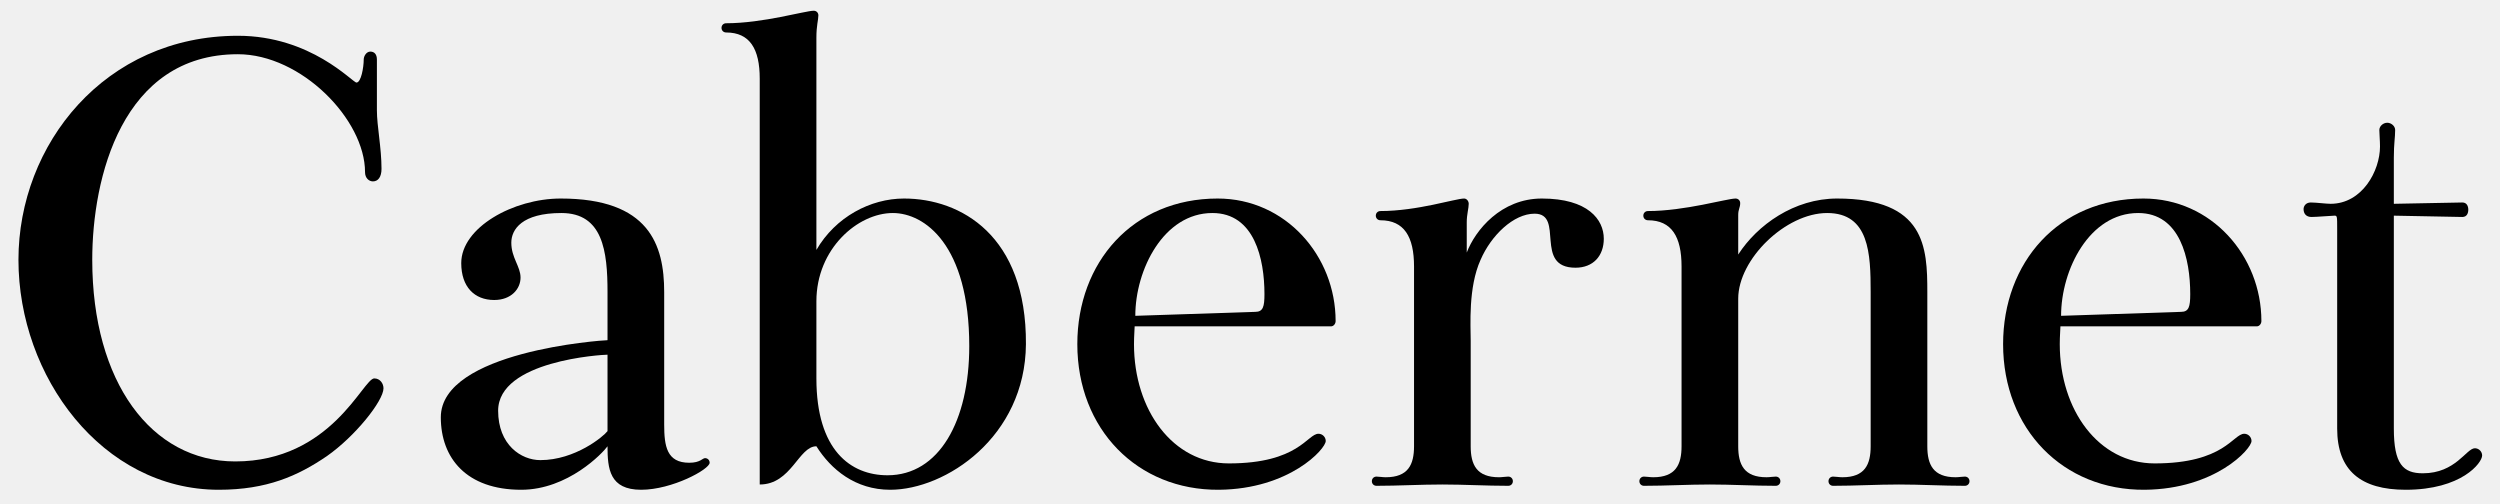
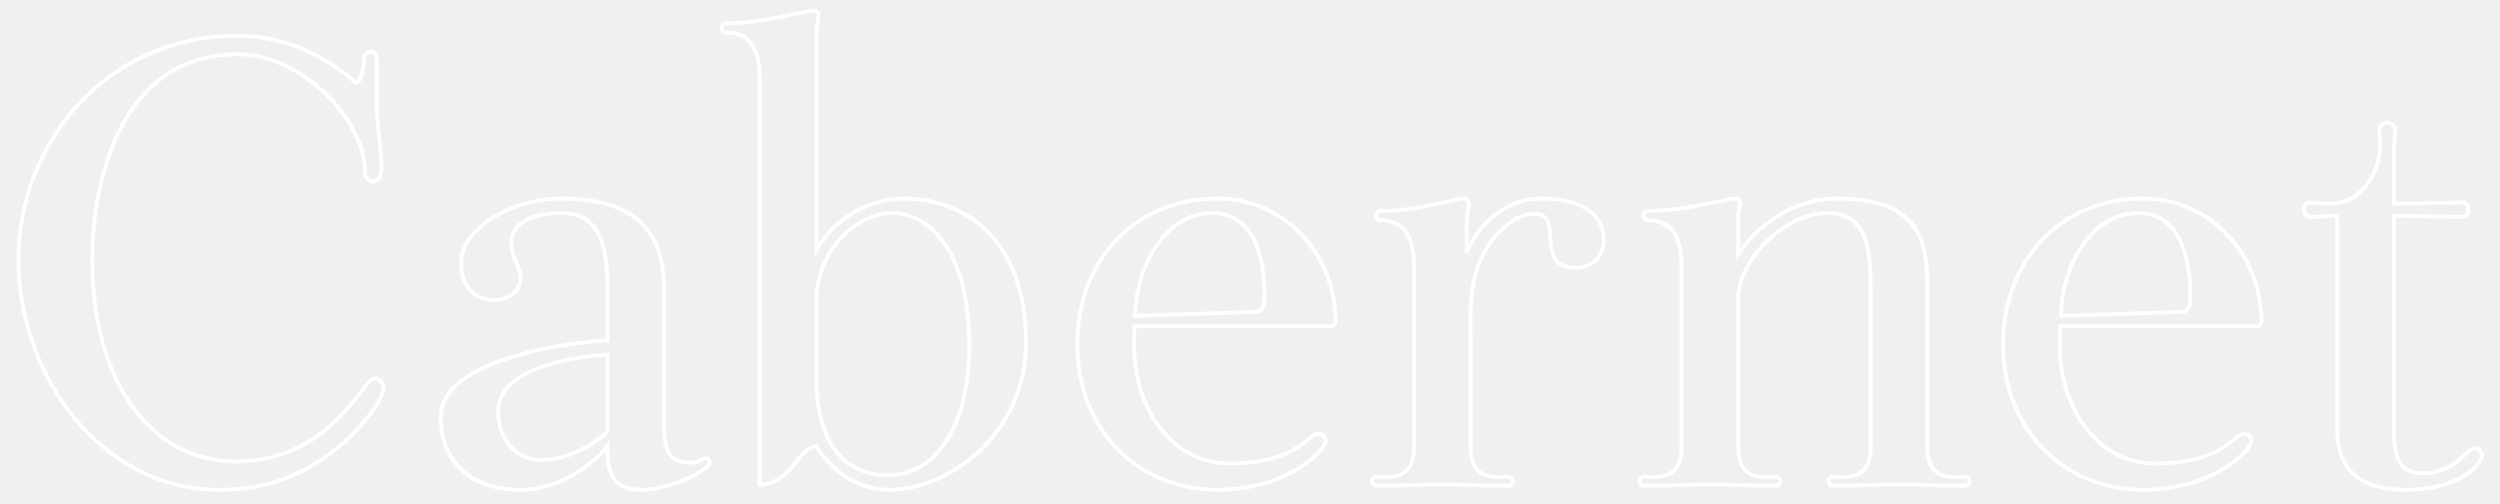
<svg xmlns="http://www.w3.org/2000/svg" width="129px" height="26px" viewBox="0 0 129 26" version="1.1">
  <defs />
  <g id="Page-1" stroke="none" stroke-width="1" fill="none" fill-rule="evenodd">
    <g id="Artboard" transform="translate(-359, -433)" fill="#000000">
      <g id="cabernet" transform="translate(359, 433)">
-         <path d="M0.952,13.406 C0.952,7.456 5.406,1.846 12.274,1.846 C16.048,1.846 18.19,4.26 18.394,4.26 C18.632,4.26 18.768,3.478 18.768,3.07 C18.768,2.9 18.904,2.662 19.108,2.662 C19.312,2.662 19.448,2.798 19.448,3.07 L19.448,5.688 C19.448,6.504 19.686,7.626 19.686,8.714 C19.686,9.122 19.516,9.36 19.244,9.36 C19.04,9.36 18.836,9.19 18.836,8.884 C18.836,6.164 15.538,2.798 12.274,2.798 C6.29,2.798 4.76,9.19 4.76,13.406 C4.76,19.73 7.82,23.81 12.138,23.81 C17.102,23.81 18.734,19.526 19.312,19.526 C19.618,19.526 19.788,19.798 19.788,20.036 C19.788,20.682 18.326,22.518 16.864,23.538 C15.368,24.558 13.77,25.272 11.288,25.272 C5.27,25.272 0.952,19.424 0.952,13.406 Z" id="Path" />
-         <path d="M22.746,21.532 C22.746,18.132 31.076,17.554 31.348,17.554 L31.348,15.072 C31.348,12.964 31.11,10.992 28.968,10.992 C26.928,10.992 26.384,11.842 26.384,12.522 C26.384,13.304 26.86,13.746 26.86,14.324 C26.86,14.902 26.384,15.48 25.5,15.48 C24.48,15.48 23.8,14.8 23.8,13.576 C23.8,11.74 26.486,10.244 28.934,10.244 C33.49,10.244 34.272,12.624 34.272,15.072 L34.272,21.906 C34.272,23.028 34.408,23.878 35.564,23.878 C36.142,23.878 36.244,23.64 36.38,23.64 C36.516,23.64 36.618,23.742 36.618,23.878 C36.618,24.218 34.68,25.272 33.082,25.272 C31.45,25.272 31.348,24.184 31.348,23.028 C31.11,23.368 29.308,25.272 26.894,25.272 C24.072,25.272 22.746,23.64 22.746,21.532 Z M25.704,21.192 C25.704,22.96 26.894,23.742 27.88,23.742 C29.682,23.742 31.144,22.518 31.348,22.246 L31.348,18.302 C31.076,18.302 25.704,18.608 25.704,21.192 Z" id="Combined-Shape" />
-         <path d="M46.648,10.244 C49.572,10.244 52.972,12.148 52.938,17.758 C52.904,22.552 48.79,25.272 45.934,25.272 C44.132,25.272 42.874,24.218 42.126,23.028 C41.208,23.028 40.834,25 39.202,25 L39.202,4.056 C39.202,2.526 38.692,1.676 37.468,1.676 C37.332,1.676 37.23,1.574 37.23,1.438 C37.23,1.302 37.332,1.2 37.468,1.2 C39.372,1.2 41.548,0.554 41.99,0.554 C42.126,0.554 42.228,0.656 42.228,0.792 C42.228,1.03 42.126,1.302 42.126,1.948 L42.126,12.896 C43.112,11.196 44.914,10.244 46.648,10.244 Z M45.798,24.524 C48.45,24.524 50.014,21.736 50.014,17.86 C50.014,12.624 47.702,10.992 46.07,10.992 C44.268,10.992 42.126,12.828 42.126,15.548 L42.126,19.526 C42.126,23.232 43.894,24.524 45.798,24.524 Z" id="Combined-Shape" />
-         <path d="M55.59,17.758 C55.59,13.542 58.446,10.244 62.832,10.244 C66.334,10.244 68.918,13.202 68.918,16.568 C68.918,16.704 68.816,16.84 68.68,16.84 L58.548,16.84 C58.548,17.01 58.514,17.316 58.514,17.758 C58.514,21.158 60.52,23.912 63.41,23.912 C67.014,23.912 67.456,22.382 68.034,22.382 C68.238,22.382 68.408,22.552 68.408,22.756 C68.408,23.164 66.538,25.238 62.9,25.272 C58.684,25.306 55.59,22.144 55.59,17.758 Z M58.582,16.296 L64.77,16.092 C65.178,16.092 65.246,15.82 65.246,15.174 C65.246,13.372 64.736,10.992 62.56,10.992 C60.044,10.992 58.582,13.916 58.582,16.296 Z" id="Combined-Shape" />
-         <path d="M70.788,24.83 C70.788,24.694 70.89,24.592 71.026,24.592 C71.162,24.592 71.332,24.626 71.502,24.626 C72.658,24.626 72.964,23.98 72.964,23.028 L72.964,13.746 C72.964,12.216 72.454,11.366 71.23,11.366 C71.094,11.366 70.992,11.264 70.992,11.128 C70.992,10.992 71.094,10.89 71.23,10.89 C73.134,10.89 75.106,10.244 75.548,10.244 C75.684,10.244 75.786,10.38 75.786,10.516 C75.786,10.754 75.684,11.06 75.684,11.468 L75.684,13.032 C76.126,11.876 77.452,10.244 79.56,10.244 C81.94,10.244 82.756,11.332 82.756,12.318 C82.756,13.202 82.212,13.814 81.294,13.814 C79.118,13.814 80.75,11.026 79.186,11.026 C78.098,11.026 76.942,12.148 76.398,13.406 C75.752,14.834 75.888,16.806 75.888,17.588 L75.888,23.028 C75.888,23.98 76.194,24.626 77.35,24.626 C77.52,24.626 77.69,24.592 77.826,24.592 C77.962,24.592 78.064,24.694 78.064,24.83 C78.064,24.966 77.962,25.068 77.826,25.068 C76.67,25.068 75.548,25 74.426,25 C73.304,25 72.148,25.068 71.026,25.068 C70.89,25.068 70.788,24.966 70.788,24.83 Z" id="Path" />
-         <path d="M84.592,24.83 C84.592,24.694 84.694,24.592 84.83,24.592 C84.966,24.592 85.136,24.626 85.306,24.626 C86.462,24.626 86.768,23.98 86.768,23.028 L86.768,13.746 C86.768,12.216 86.258,11.366 85.034,11.366 C84.898,11.366 84.796,11.264 84.796,11.128 C84.796,10.992 84.898,10.89 85.034,10.89 C86.938,10.89 89.114,10.244 89.556,10.244 C89.692,10.244 89.794,10.346 89.794,10.482 C89.794,10.72 89.692,10.788 89.692,11.094 L89.692,13.134 C90.678,11.604 92.582,10.244 94.792,10.244 C99.348,10.244 99.45,12.76 99.45,15.072 L99.45,23.028 C99.45,23.98 99.756,24.626 100.912,24.626 C101.082,24.626 101.252,24.592 101.388,24.592 C101.524,24.592 101.626,24.694 101.626,24.83 C101.626,24.966 101.524,25.068 101.388,25.068 C100.232,25.068 99.11,25 97.988,25 C96.866,25 95.71,25.068 94.588,25.068 C94.452,25.068 94.35,24.966 94.35,24.83 C94.35,24.694 94.452,24.592 94.588,24.592 C94.724,24.592 94.894,24.626 95.064,24.626 C96.22,24.626 96.526,23.98 96.526,23.028 L96.526,15.072 C96.526,13.1 96.458,10.992 94.282,10.992 C92.14,10.992 89.692,13.372 89.692,15.412 L89.692,23.028 C89.692,23.98 89.998,24.626 91.154,24.626 C91.324,24.626 91.494,24.592 91.63,24.592 C91.766,24.592 91.868,24.694 91.868,24.83 C91.868,24.966 91.766,25.068 91.63,25.068 C90.474,25.068 89.352,25 88.23,25 C87.108,25 85.952,25.068 84.83,25.068 C84.694,25.068 84.592,24.966 84.592,24.83 Z" id="Path" />
-         <path d="M103.36,17.758 C103.36,13.542 106.216,10.244 110.602,10.244 C114.104,10.244 116.688,13.202 116.688,16.568 C116.688,16.704 116.586,16.84 116.45,16.84 L106.318,16.84 C106.318,17.01 106.284,17.316 106.284,17.758 C106.284,21.158 108.29,23.912 111.18,23.912 C114.784,23.912 115.226,22.382 115.804,22.382 C116.008,22.382 116.178,22.552 116.178,22.756 C116.178,23.164 114.308,25.238 110.67,25.272 C106.454,25.306 103.36,22.144 103.36,17.758 Z M106.352,16.296 L112.54,16.092 C112.948,16.092 113.016,15.82 113.016,15.174 C113.016,13.372 112.506,10.992 110.33,10.992 C107.814,10.992 106.352,13.916 106.352,16.296 Z" id="Combined-Shape" />
-         <path d="M118.864,10.788 C118.864,10.652 118.966,10.448 119.238,10.448 C119.51,10.448 120.02,10.516 120.258,10.516 C121.89,10.516 122.808,8.816 122.808,7.558 C122.808,7.252 122.774,6.912 122.774,6.708 C122.774,6.504 122.978,6.334 123.182,6.334 C123.386,6.334 123.59,6.504 123.59,6.708 C123.59,7.116 123.522,7.388 123.522,8.136 L123.522,10.516 L127.058,10.448 C127.296,10.448 127.364,10.652 127.364,10.822 C127.364,10.992 127.296,11.196 127.058,11.196 L123.522,11.128 L123.522,22.11 C123.522,23.946 123.998,24.422 125.018,24.422 C126.718,24.422 127.262,23.13 127.704,23.13 C127.908,23.13 128.078,23.3 128.078,23.504 C128.078,23.878 127.024,25.272 124.134,25.272 C121.822,25.272 120.598,24.286 120.598,22.11 L120.598,11.808 C120.598,11.162 120.598,11.128 120.462,11.128 C120.326,11.128 119.544,11.196 119.272,11.196 C119,11.196 118.864,11.026 118.864,10.788 Z" id="Path" />
+         <path fill-opacity="0" stroke="#ffffff" stroke-width="0.2" d="M0.952,13.406 C0.952,7.456 5.406,1.846 12.274,1.846 C16.048,1.846 18.19,4.26 18.394,4.26 C18.632,4.26 18.768,3.478 18.768,3.07 C18.768,2.9 18.904,2.662 19.108,2.662 C19.312,2.662 19.448,2.798 19.448,3.07 L19.448,5.688 C19.448,6.504 19.686,7.626 19.686,8.714 C19.686,9.122 19.516,9.36 19.244,9.36 C19.04,9.36 18.836,9.19 18.836,8.884 C18.836,6.164 15.538,2.798 12.274,2.798 C6.29,2.798 4.76,9.19 4.76,13.406 C4.76,19.73 7.82,23.81 12.138,23.81 C17.102,23.81 18.734,19.526 19.312,19.526 C19.618,19.526 19.788,19.798 19.788,20.036 C19.788,20.682 18.326,22.518 16.864,23.538 C15.368,24.558 13.77,25.272 11.288,25.272 C5.27,25.272 0.952,19.424 0.952,13.406 Z" id="Path" />
+         <path fill-opacity="0" stroke="#ffffff" stroke-width="0.2" d="M22.746,21.532 C22.746,18.132 31.076,17.554 31.348,17.554 L31.348,15.072 C31.348,12.964 31.11,10.992 28.968,10.992 C26.928,10.992 26.384,11.842 26.384,12.522 C26.384,13.304 26.86,13.746 26.86,14.324 C26.86,14.902 26.384,15.48 25.5,15.48 C24.48,15.48 23.8,14.8 23.8,13.576 C23.8,11.74 26.486,10.244 28.934,10.244 C33.49,10.244 34.272,12.624 34.272,15.072 L34.272,21.906 C34.272,23.028 34.408,23.878 35.564,23.878 C36.142,23.878 36.244,23.64 36.38,23.64 C36.516,23.64 36.618,23.742 36.618,23.878 C36.618,24.218 34.68,25.272 33.082,25.272 C31.45,25.272 31.348,24.184 31.348,23.028 C31.11,23.368 29.308,25.272 26.894,25.272 C24.072,25.272 22.746,23.64 22.746,21.532 Z M25.704,21.192 C25.704,22.96 26.894,23.742 27.88,23.742 C29.682,23.742 31.144,22.518 31.348,22.246 L31.348,18.302 C31.076,18.302 25.704,18.608 25.704,21.192 Z" id="Combined-Shape" />
+         <path fill-opacity="0" stroke="#ffffff" stroke-width="0.2" d="M46.648,10.244 C49.572,10.244 52.972,12.148 52.938,17.758 C52.904,22.552 48.79,25.272 45.934,25.272 C44.132,25.272 42.874,24.218 42.126,23.028 C41.208,23.028 40.834,25 39.202,25 L39.202,4.056 C39.202,2.526 38.692,1.676 37.468,1.676 C37.332,1.676 37.23,1.574 37.23,1.438 C37.23,1.302 37.332,1.2 37.468,1.2 C39.372,1.2 41.548,0.554 41.99,0.554 C42.126,0.554 42.228,0.656 42.228,0.792 C42.228,1.03 42.126,1.302 42.126,1.948 L42.126,12.896 C43.112,11.196 44.914,10.244 46.648,10.244 Z M45.798,24.524 C48.45,24.524 50.014,21.736 50.014,17.86 C50.014,12.624 47.702,10.992 46.07,10.992 C44.268,10.992 42.126,12.828 42.126,15.548 L42.126,19.526 C42.126,23.232 43.894,24.524 45.798,24.524 Z" id="Combined-Shape" />
+         <path fill-opacity="0" stroke="#ffffff" stroke-width="0.2" d="M55.59,17.758 C55.59,13.542 58.446,10.244 62.832,10.244 C66.334,10.244 68.918,13.202 68.918,16.568 C68.918,16.704 68.816,16.84 68.68,16.84 L58.548,16.84 C58.548,17.01 58.514,17.316 58.514,17.758 C58.514,21.158 60.52,23.912 63.41,23.912 C67.014,23.912 67.456,22.382 68.034,22.382 C68.238,22.382 68.408,22.552 68.408,22.756 C68.408,23.164 66.538,25.238 62.9,25.272 C58.684,25.306 55.59,22.144 55.59,17.758 Z M58.582,16.296 L64.77,16.092 C65.178,16.092 65.246,15.82 65.246,15.174 C65.246,13.372 64.736,10.992 62.56,10.992 C60.044,10.992 58.582,13.916 58.582,16.296 Z" id="Combined-Shape" />
+         <path fill-opacity="0" stroke="#ffffff" stroke-width="0.2" d="M70.788,24.83 C70.788,24.694 70.89,24.592 71.026,24.592 C71.162,24.592 71.332,24.626 71.502,24.626 C72.658,24.626 72.964,23.98 72.964,23.028 L72.964,13.746 C72.964,12.216 72.454,11.366 71.23,11.366 C71.094,11.366 70.992,11.264 70.992,11.128 C70.992,10.992 71.094,10.89 71.23,10.89 C73.134,10.89 75.106,10.244 75.548,10.244 C75.684,10.244 75.786,10.38 75.786,10.516 C75.786,10.754 75.684,11.06 75.684,11.468 L75.684,13.032 C76.126,11.876 77.452,10.244 79.56,10.244 C81.94,10.244 82.756,11.332 82.756,12.318 C82.756,13.202 82.212,13.814 81.294,13.814 C79.118,13.814 80.75,11.026 79.186,11.026 C78.098,11.026 76.942,12.148 76.398,13.406 C75.752,14.834 75.888,16.806 75.888,17.588 L75.888,23.028 C75.888,23.98 76.194,24.626 77.35,24.626 C77.52,24.626 77.69,24.592 77.826,24.592 C77.962,24.592 78.064,24.694 78.064,24.83 C78.064,24.966 77.962,25.068 77.826,25.068 C76.67,25.068 75.548,25 74.426,25 C73.304,25 72.148,25.068 71.026,25.068 C70.89,25.068 70.788,24.966 70.788,24.83 Z" id="Path" />
+         <path fill-opacity="0" stroke="#ffffff" stroke-width="0.2" d="M84.592,24.83 C84.592,24.694 84.694,24.592 84.83,24.592 C84.966,24.592 85.136,24.626 85.306,24.626 C86.462,24.626 86.768,23.98 86.768,23.028 L86.768,13.746 C86.768,12.216 86.258,11.366 85.034,11.366 C84.898,11.366 84.796,11.264 84.796,11.128 C84.796,10.992 84.898,10.89 85.034,10.89 C86.938,10.89 89.114,10.244 89.556,10.244 C89.692,10.244 89.794,10.346 89.794,10.482 C89.794,10.72 89.692,10.788 89.692,11.094 L89.692,13.134 C90.678,11.604 92.582,10.244 94.792,10.244 C99.348,10.244 99.45,12.76 99.45,15.072 L99.45,23.028 C99.45,23.98 99.756,24.626 100.912,24.626 C101.082,24.626 101.252,24.592 101.388,24.592 C101.524,24.592 101.626,24.694 101.626,24.83 C101.626,24.966 101.524,25.068 101.388,25.068 C100.232,25.068 99.11,25 97.988,25 C96.866,25 95.71,25.068 94.588,25.068 C94.452,25.068 94.35,24.966 94.35,24.83 C94.35,24.694 94.452,24.592 94.588,24.592 C94.724,24.592 94.894,24.626 95.064,24.626 C96.22,24.626 96.526,23.98 96.526,23.028 L96.526,15.072 C96.526,13.1 96.458,10.992 94.282,10.992 C92.14,10.992 89.692,13.372 89.692,15.412 L89.692,23.028 C89.692,23.98 89.998,24.626 91.154,24.626 C91.324,24.626 91.494,24.592 91.63,24.592 C91.766,24.592 91.868,24.694 91.868,24.83 C91.868,24.966 91.766,25.068 91.63,25.068 C90.474,25.068 89.352,25 88.23,25 C87.108,25 85.952,25.068 84.83,25.068 C84.694,25.068 84.592,24.966 84.592,24.83 Z" id="Path" />
+         <path fill-opacity="0" stroke="#ffffff" stroke-width="0.2" d="M103.36,17.758 C103.36,13.542 106.216,10.244 110.602,10.244 C114.104,10.244 116.688,13.202 116.688,16.568 C116.688,16.704 116.586,16.84 116.45,16.84 L106.318,16.84 C106.318,17.01 106.284,17.316 106.284,17.758 C106.284,21.158 108.29,23.912 111.18,23.912 C114.784,23.912 115.226,22.382 115.804,22.382 C116.008,22.382 116.178,22.552 116.178,22.756 C116.178,23.164 114.308,25.238 110.67,25.272 C106.454,25.306 103.36,22.144 103.36,17.758 Z M106.352,16.296 L112.54,16.092 C112.948,16.092 113.016,15.82 113.016,15.174 C113.016,13.372 112.506,10.992 110.33,10.992 C107.814,10.992 106.352,13.916 106.352,16.296 Z" id="Combined-Shape" />
+         <path fill-opacity="0" stroke="#ffffff" stroke-width="0.2" d="M118.864,10.788 C118.864,10.652 118.966,10.448 119.238,10.448 C119.51,10.448 120.02,10.516 120.258,10.516 C121.89,10.516 122.808,8.816 122.808,7.558 C122.808,7.252 122.774,6.912 122.774,6.708 C122.774,6.504 122.978,6.334 123.182,6.334 C123.386,6.334 123.59,6.504 123.59,6.708 C123.59,7.116 123.522,7.388 123.522,8.136 L123.522,10.516 L127.058,10.448 C127.296,10.448 127.364,10.652 127.364,10.822 C127.364,10.992 127.296,11.196 127.058,11.196 L123.522,11.128 L123.522,22.11 C123.522,23.946 123.998,24.422 125.018,24.422 C126.718,24.422 127.262,23.13 127.704,23.13 C127.908,23.13 128.078,23.3 128.078,23.504 C128.078,23.878 127.024,25.272 124.134,25.272 C121.822,25.272 120.598,24.286 120.598,22.11 L120.598,11.808 C120.598,11.162 120.598,11.128 120.462,11.128 C120.326,11.128 119.544,11.196 119.272,11.196 C119,11.196 118.864,11.026 118.864,10.788 Z" id="Path" />
      </g>
    </g>
  </g>
</svg>
